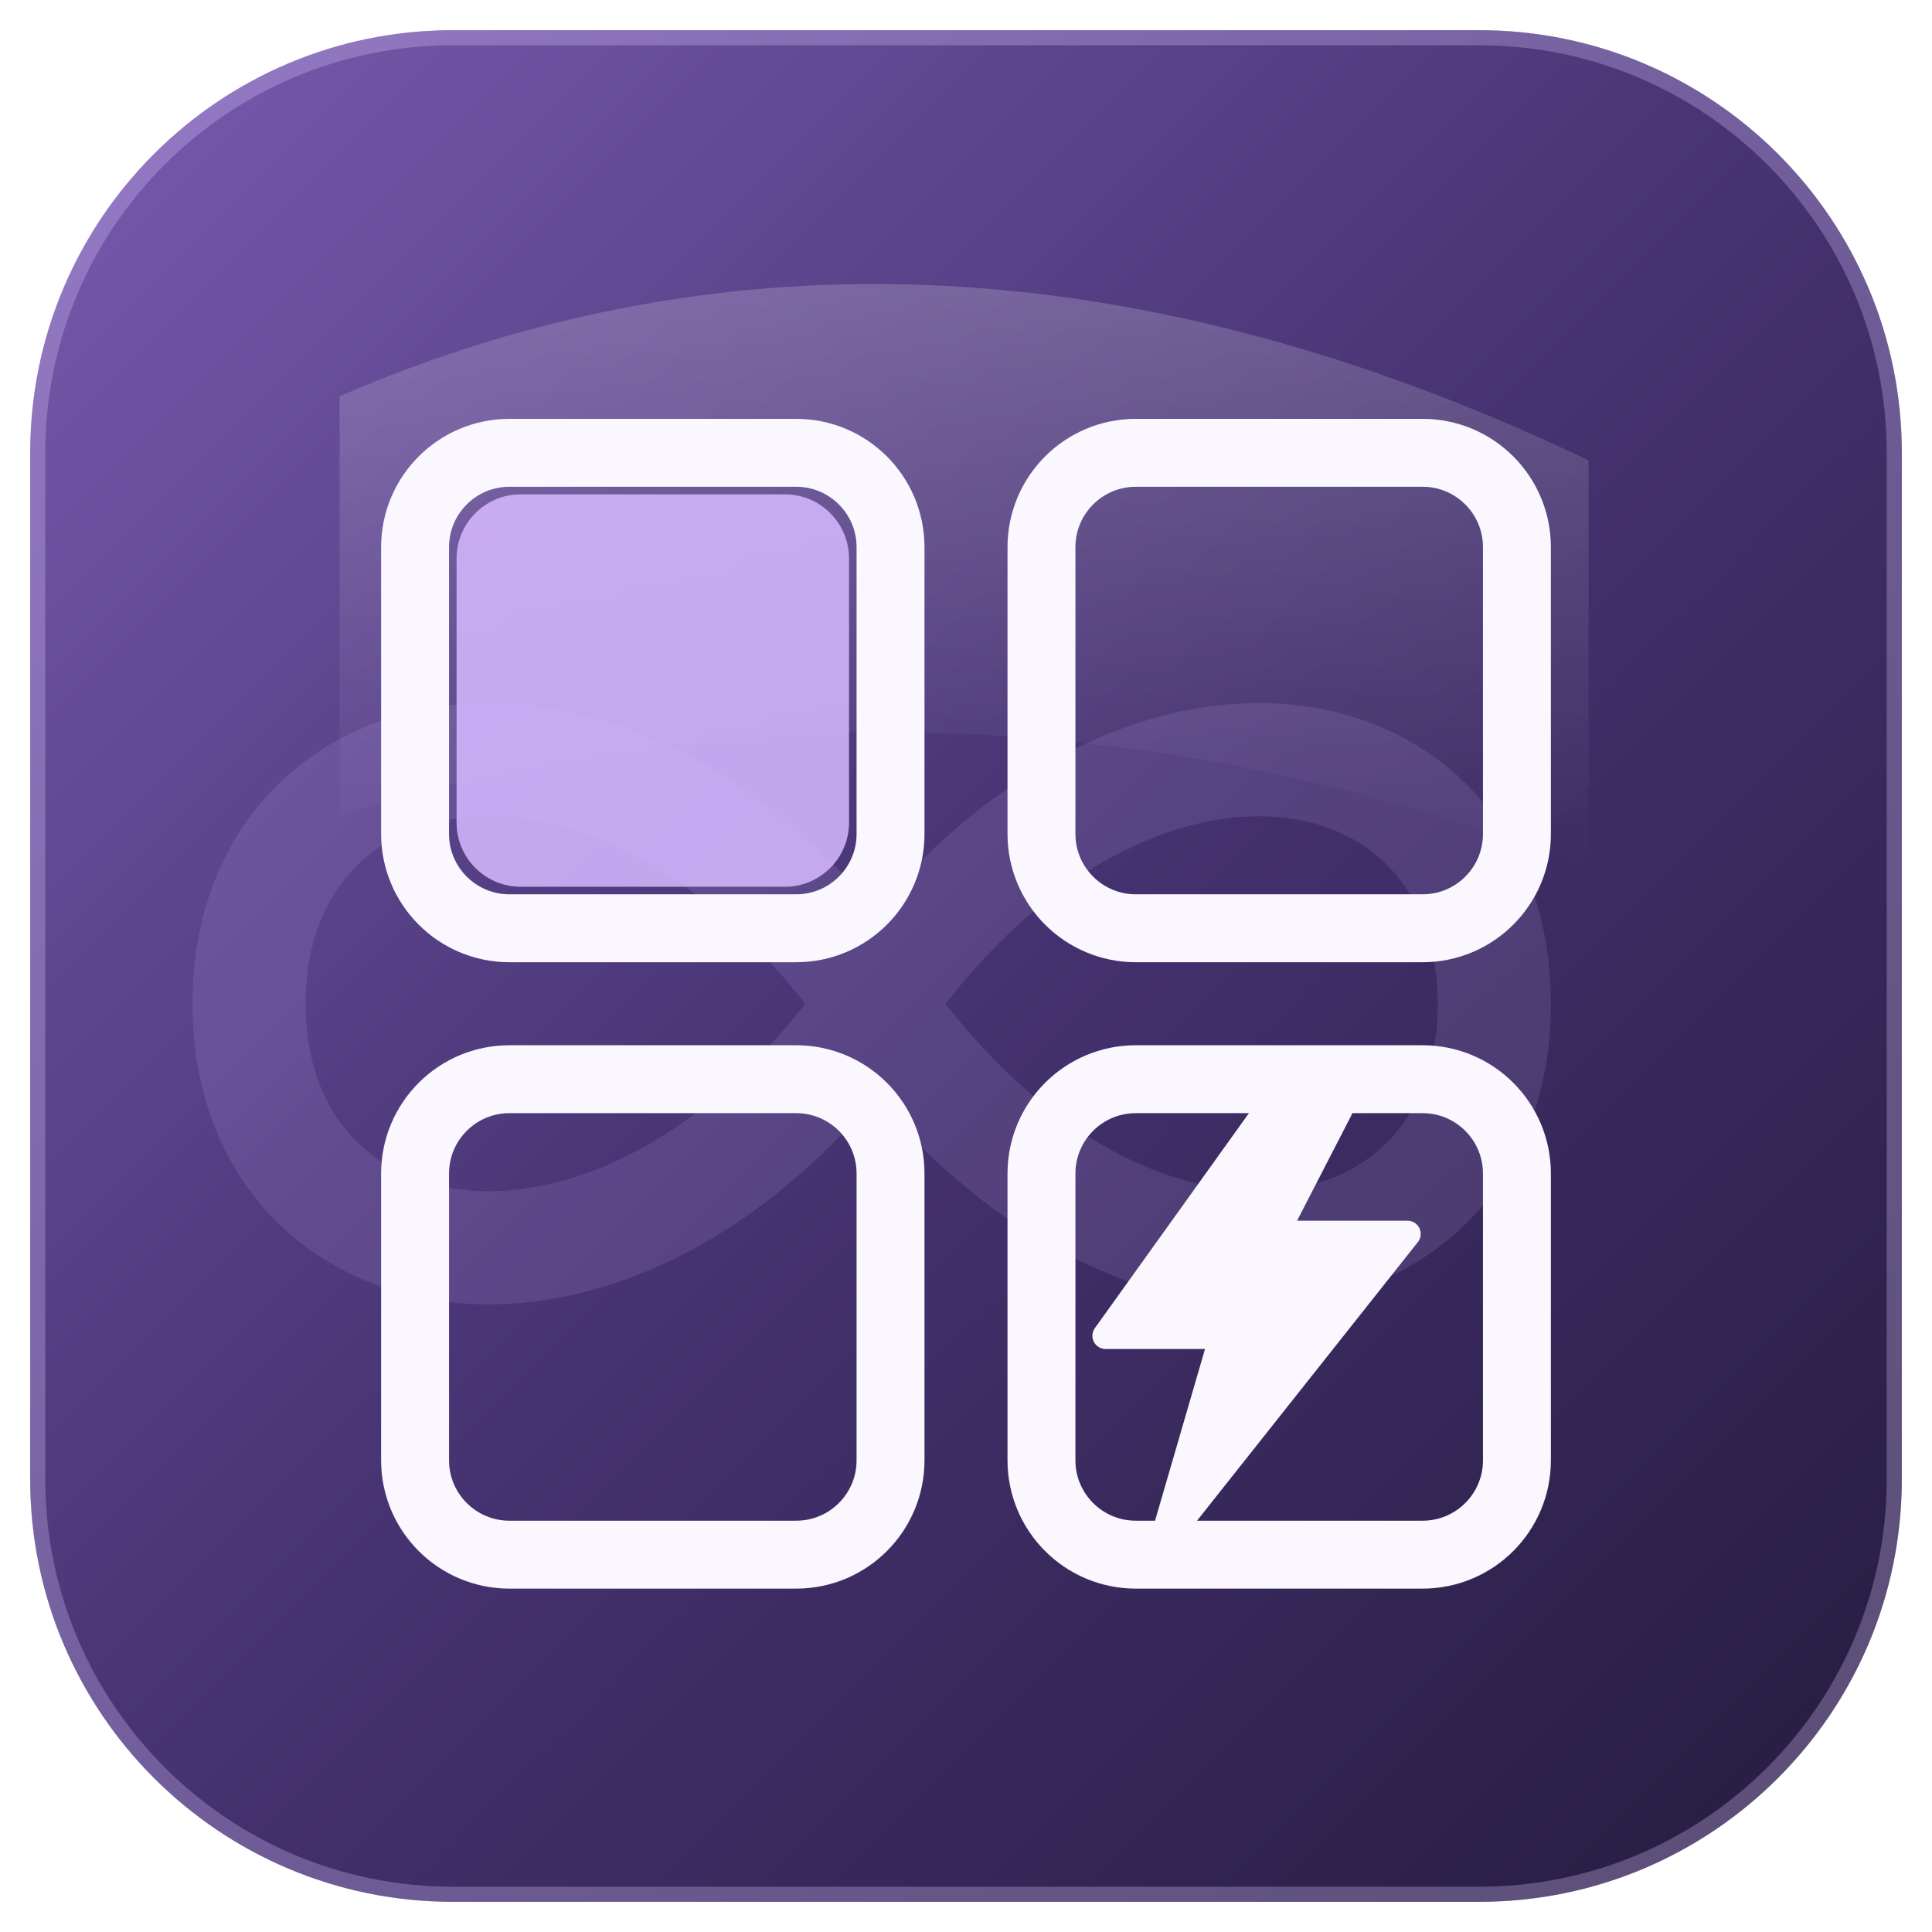
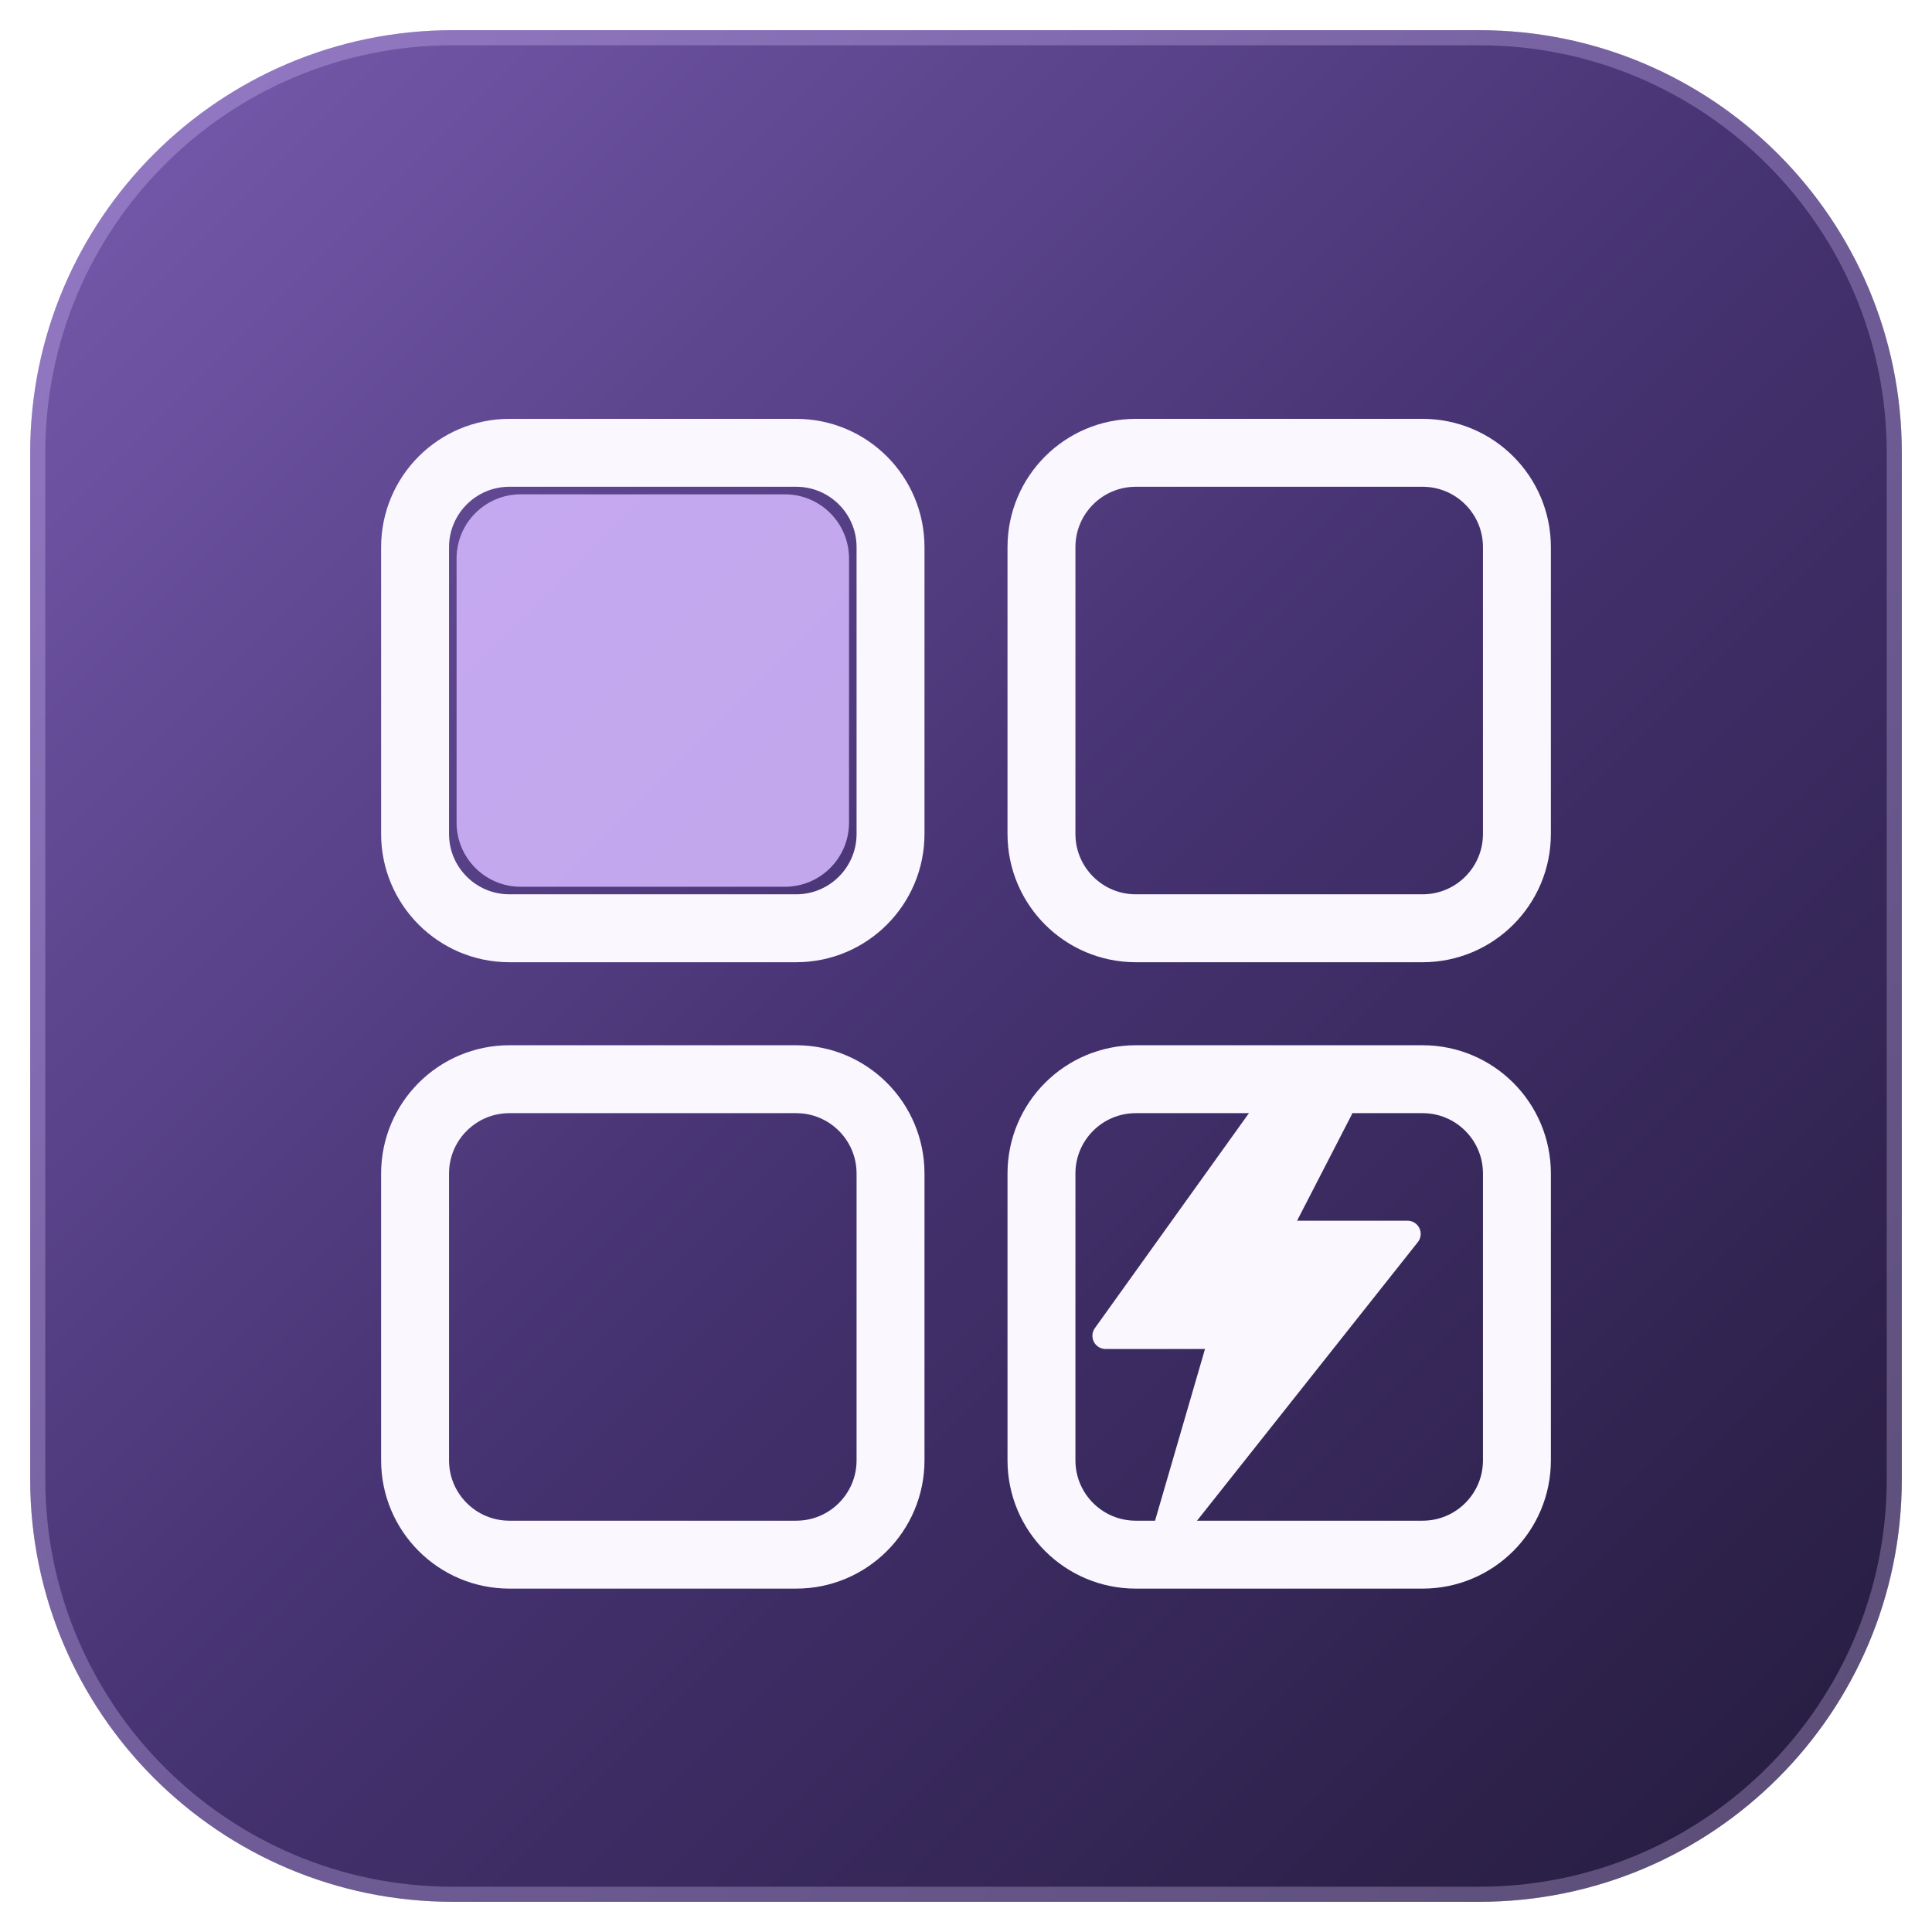
<svg xmlns="http://www.w3.org/2000/svg" viewBox="0 0 512 512">
  <defs>
    <linearGradient id="surface" x1="0" y1="0" x2="1" y2="1">
      <stop stop-color="#795cb0" />
      <stop offset=".52" stop-color="#44316f" />
      <stop offset="1" stop-color="#241b3c" />
    </linearGradient>
-     <linearGradient id="shine" x1="0" y1="0" x2="0" y2="1">
-       <stop stop-color="#ffffff" stop-opacity=".19" />
-       <stop offset="1" stop-color="#ffffff" stop-opacity="0" />
-     </linearGradient>
  </defs>
  <rect x="8" y="8" width="496" height="496" rx="112" fill="url(#surface)" />
  <rect x="10" y="10" width="492" height="492" rx="110" fill="none" stroke="#dfcaff" stroke-opacity=".29" stroke-width="4" />
-   <path d="M90 105Q245 38 421 122v108Q255 166 90 216Z" fill="url(#shine)" />
-   <path d="M66 266c0-77 100-95 166 0 66 95 164 77 164 0s-98-95-164 0c-66 95-166 77-166 0Z" fill="none" stroke="#d6b9ff" stroke-opacity=".13" stroke-width="30" stroke-linecap="round" />
  <g fill="none" stroke="#faf7ff" stroke-width="18" stroke-linejoin="round">
    <rect x="110" y="120" width="126" height="126" rx="25" />
    <rect x="276" y="120" width="126" height="126" rx="25" />
    <rect x="110" y="286" width="126" height="126" rx="25" />
    <rect x="276" y="286" width="126" height="126" rx="25" />
  </g>
  <rect x="121" y="131" width="104" height="104" rx="17" fill="#d5b8ff" opacity=".86" />
  <path d="m336 294-43 60h31l-16 55 65-82h-35l17-33Z" fill="#faf7ff" stroke="#faf7ff" stroke-width="7" stroke-linejoin="round" />
</svg>
